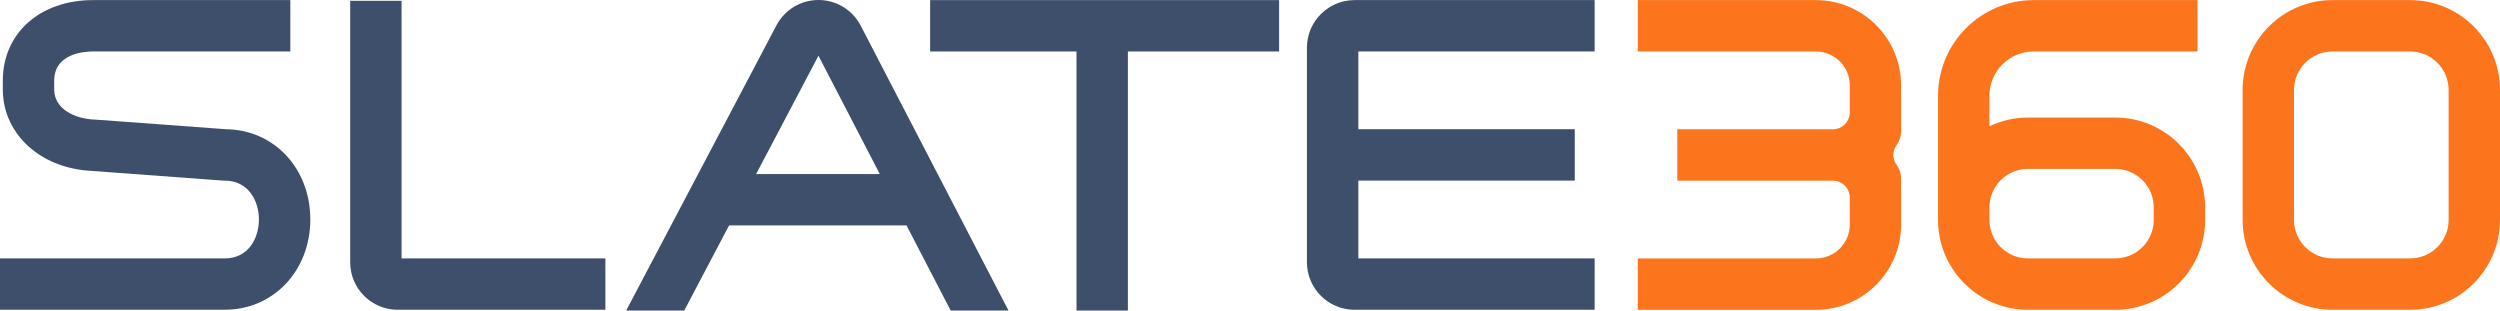
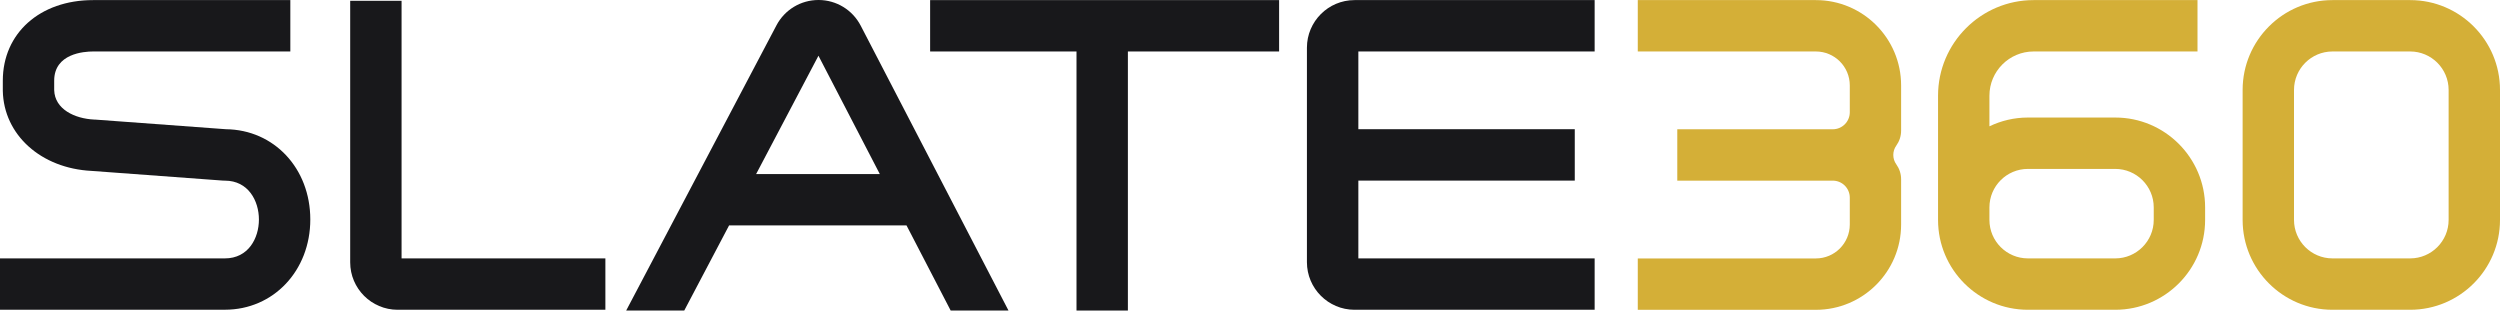
<svg xmlns="http://www.w3.org/2000/svg" id="Layer_3" data-name="Layer 3" viewBox="0 0 515.79 64.07">
  <defs>
    <style>
      .cls-1 {
-         fill: #3e4f6b;
+         fill: #18181b;
      }

      .cls-2 {
-         fill: #fc751c;
+         fill: #D4AF37;
      }
    </style>
  </defs>
  <path class="cls-1" d="M124.9,63.91h-42.86c-5.4,0-9.79-4.39-9.79-9.79V.17h10.6v53.14h42.05v10.6Z" />
  <path class="cls-1" d="M46.4,63.91H0v-10.6h46.4c4.83,0,7.02-4.16,7.02-8.02s-2.2-8.02-7.02-8.02c-.13,0-.26,0-.39-.01l-27.12-2C8.45,34.74.76,27.81.58,18.74c0-.03,0-.07,0-.1v-2C.58,6.85,8.24.02,19.2.02h40.7v10.6H19.2c-1.88,0-8.02.43-8.02,6.02v1.94c.11,3.95,4.22,5.9,8.27,6.09.05,0,.1,0,.15,0l27.01,1.99c9.94.11,17.41,8.08,17.41,18.62s-7.58,18.62-17.62,18.62Z" />
  <path class="cls-1" d="M329,10.62V.02h-49.54c-5.41,0-9.82,4.4-9.82,9.82v44.25c0,5.41,4.4,9.82,9.82,9.82h49.54v-10.6h-48.75v-16.05h44.65v-10.6h-44.65V10.62h48.75Z" />
  <path class="cls-2" d="M392.23,26.96v-9.34C392.23,7.9,384.35.02,374.64.02h-36.74v10.6h36.74c3.86,0,7,3.13,7,7v5.54c0,1.94-1.57,3.51-3.51,3.51h-32.08v10.6h32.08c1.94,0,3.51,1.57,3.51,3.51v5.54c0,3.86-3.13,7-7,7h-36.74v10.6h36.74c9.72,0,17.59-7.88,17.59-17.59v-9.35c0-1.15-.37-2.2-.99-3.07-.83-1.14-.83-2.73,0-3.88.62-.86.99-1.92.99-3.07Z" />
  <path class="cls-1" d="M196.13,64.07h11.94l-30.49-58.77c-1.69-3.26-5.02-5.29-8.68-5.3h-.03c-3.65,0-6.98,2.01-8.68,5.24l-31,58.83h11.98l9.25-17.56h36.61l9.11,17.56ZM156,35.91l12.86-24.41,12.66,24.41h-25.52Z" />
  <polygon class="cls-1" points="263.9 .02 191.9 .02 191.9 10.62 222.1 10.62 222.1 64.07 232.7 64.07 232.7 10.62 263.9 10.62 263.9 .02" />
  <path class="cls-2" d="M497.26,63.91h-16.04c-10.22,0-18.53-8.31-18.53-18.53v-26.83C462.69,8.33,471,.02,481.22.02h16.04c10.22,0,18.53,8.31,18.53,18.53v26.83c0,10.22-8.31,18.53-18.53,18.53ZM481.22,10.62c-4.37,0-7.93,3.56-7.93,7.93v26.83c0,4.37,3.56,7.93,7.93,7.93h16.04c4.37,0,7.93-3.56,7.93-7.93v-26.83c0-4.37-3.56-7.93-7.93-7.93h-16.04Z" />
  <path class="cls-2" d="M436.42,24.25h-18.04c-2.84,0-5.52.66-7.93,1.81v-6.32c0-5.03,4.09-9.12,9.12-9.12h33.81V.02h-33.81c-10.87,0-19.72,8.85-19.72,19.72v25.64c0,10.22,8.31,18.53,18.53,18.53h18.04c10.22,0,18.53-8.31,18.53-18.53v-2.6c0-10.22-8.31-18.53-18.53-18.53ZM444.35,45.38c0,4.37-3.56,7.93-7.93,7.93h-18.04c-4.37,0-7.93-3.56-7.93-7.93v-2.6c0-4.37,3.56-7.93,7.93-7.93h18.04c4.37,0,7.93,3.56,7.93,7.93v2.6Z" />
</svg>
